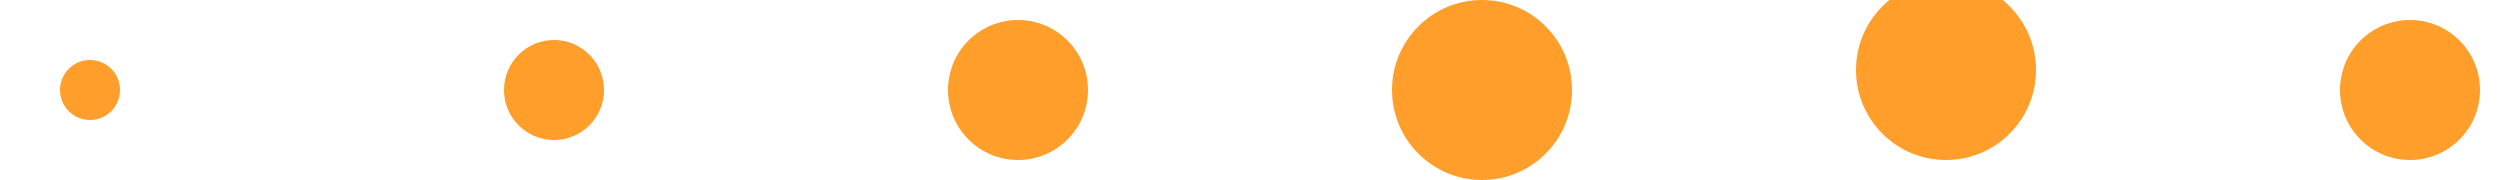
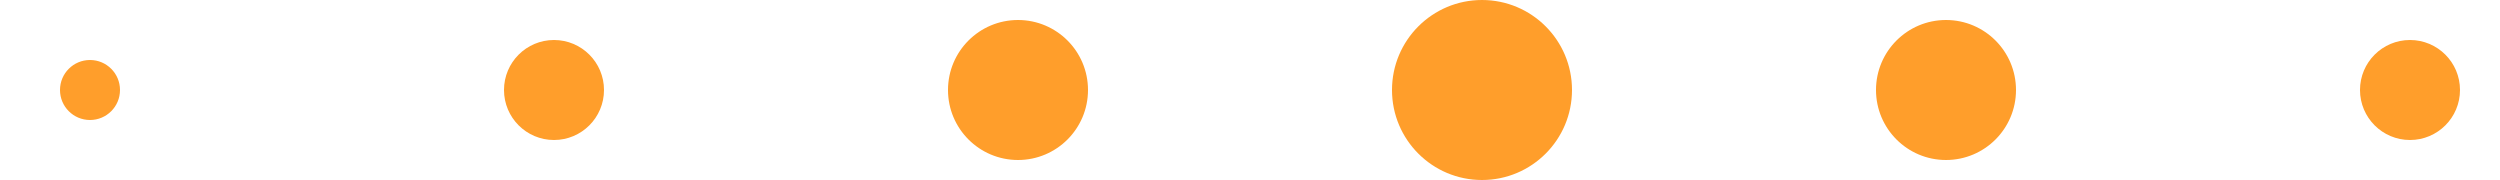
<svg xmlns="http://www.w3.org/2000/svg" height="9" width="125">
  <g fill="#ff9e2b">
    <circle cx="4.5" cy="4.5" r="1.5" />
    <circle cx="27.7" cy="4.5" r="2.5" />
    <circle cx="50.9" cy="4.5" r="3.5" />
    <circle cx="74.1" cy="4.5" r="4.5" />
-     <circle cx="97.3" cy="3.5" r="4.5" />
-     <circle cx="120.5" cy="4.5" r="3.5" />
+     <circle cx="97.3" cy="4.5" r="3.5" />
+     <circle cx="120.5" cy="4.5" r="2.5" />
  </g>
</svg>
